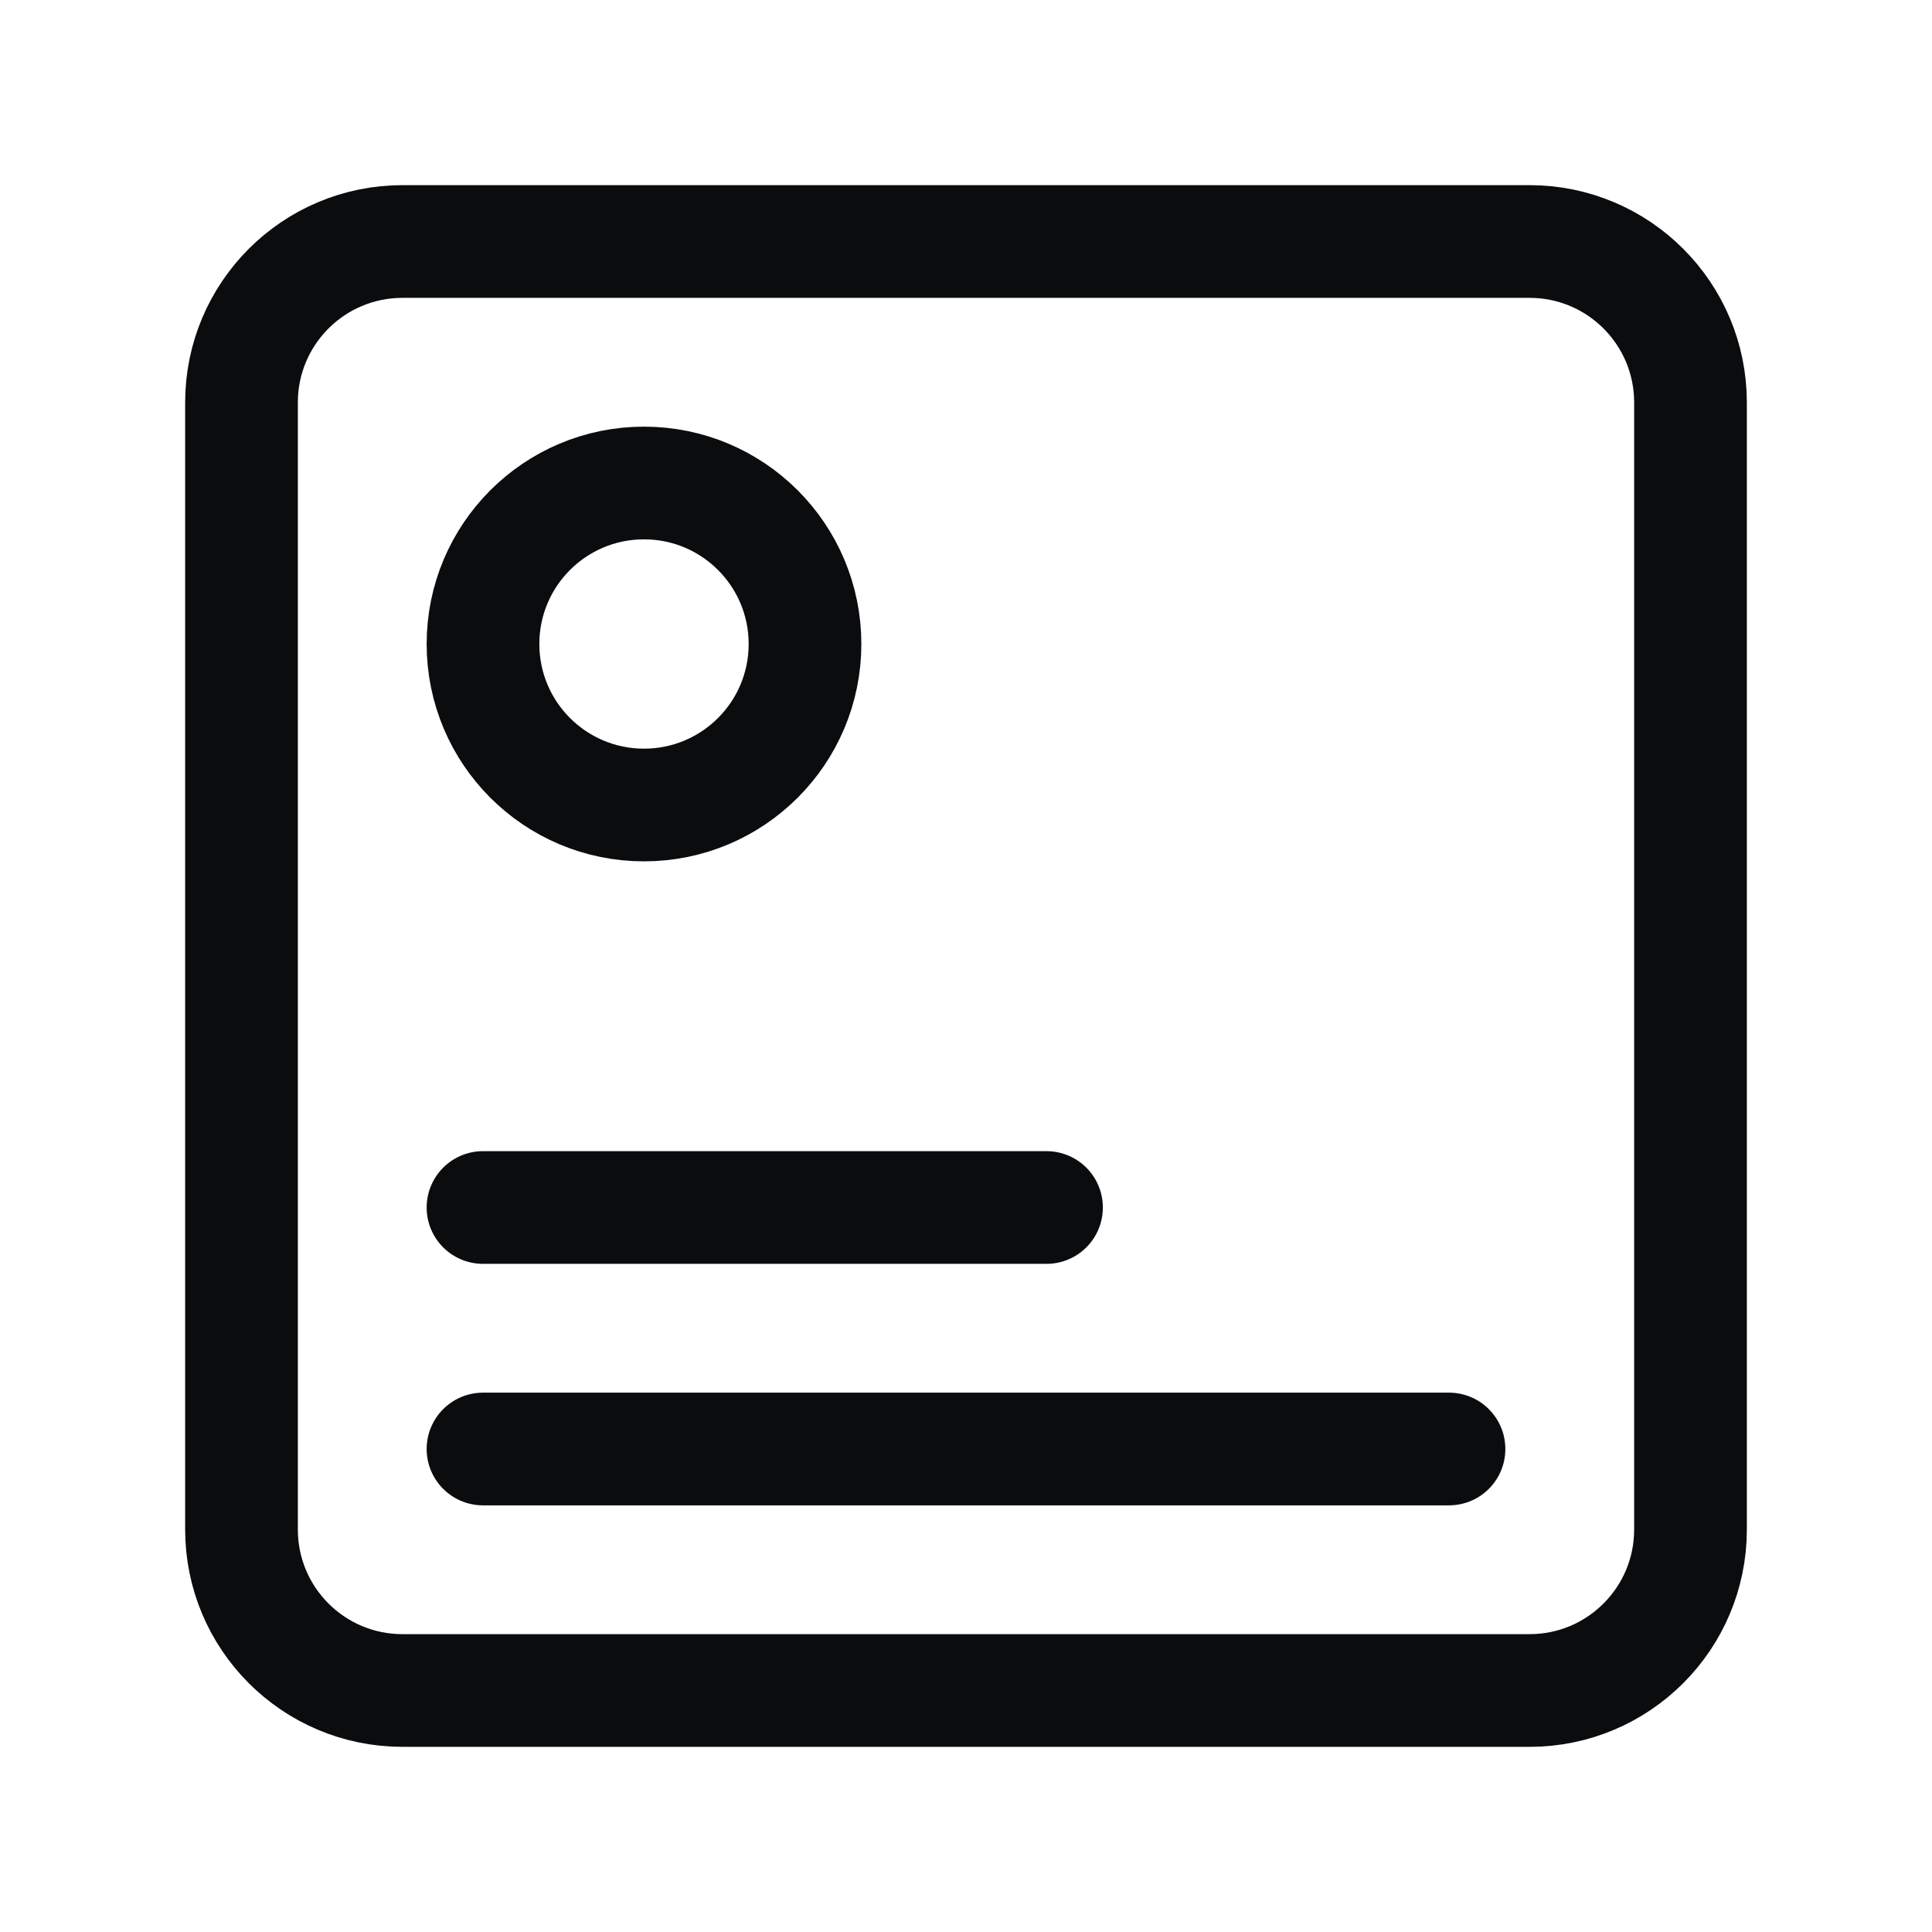
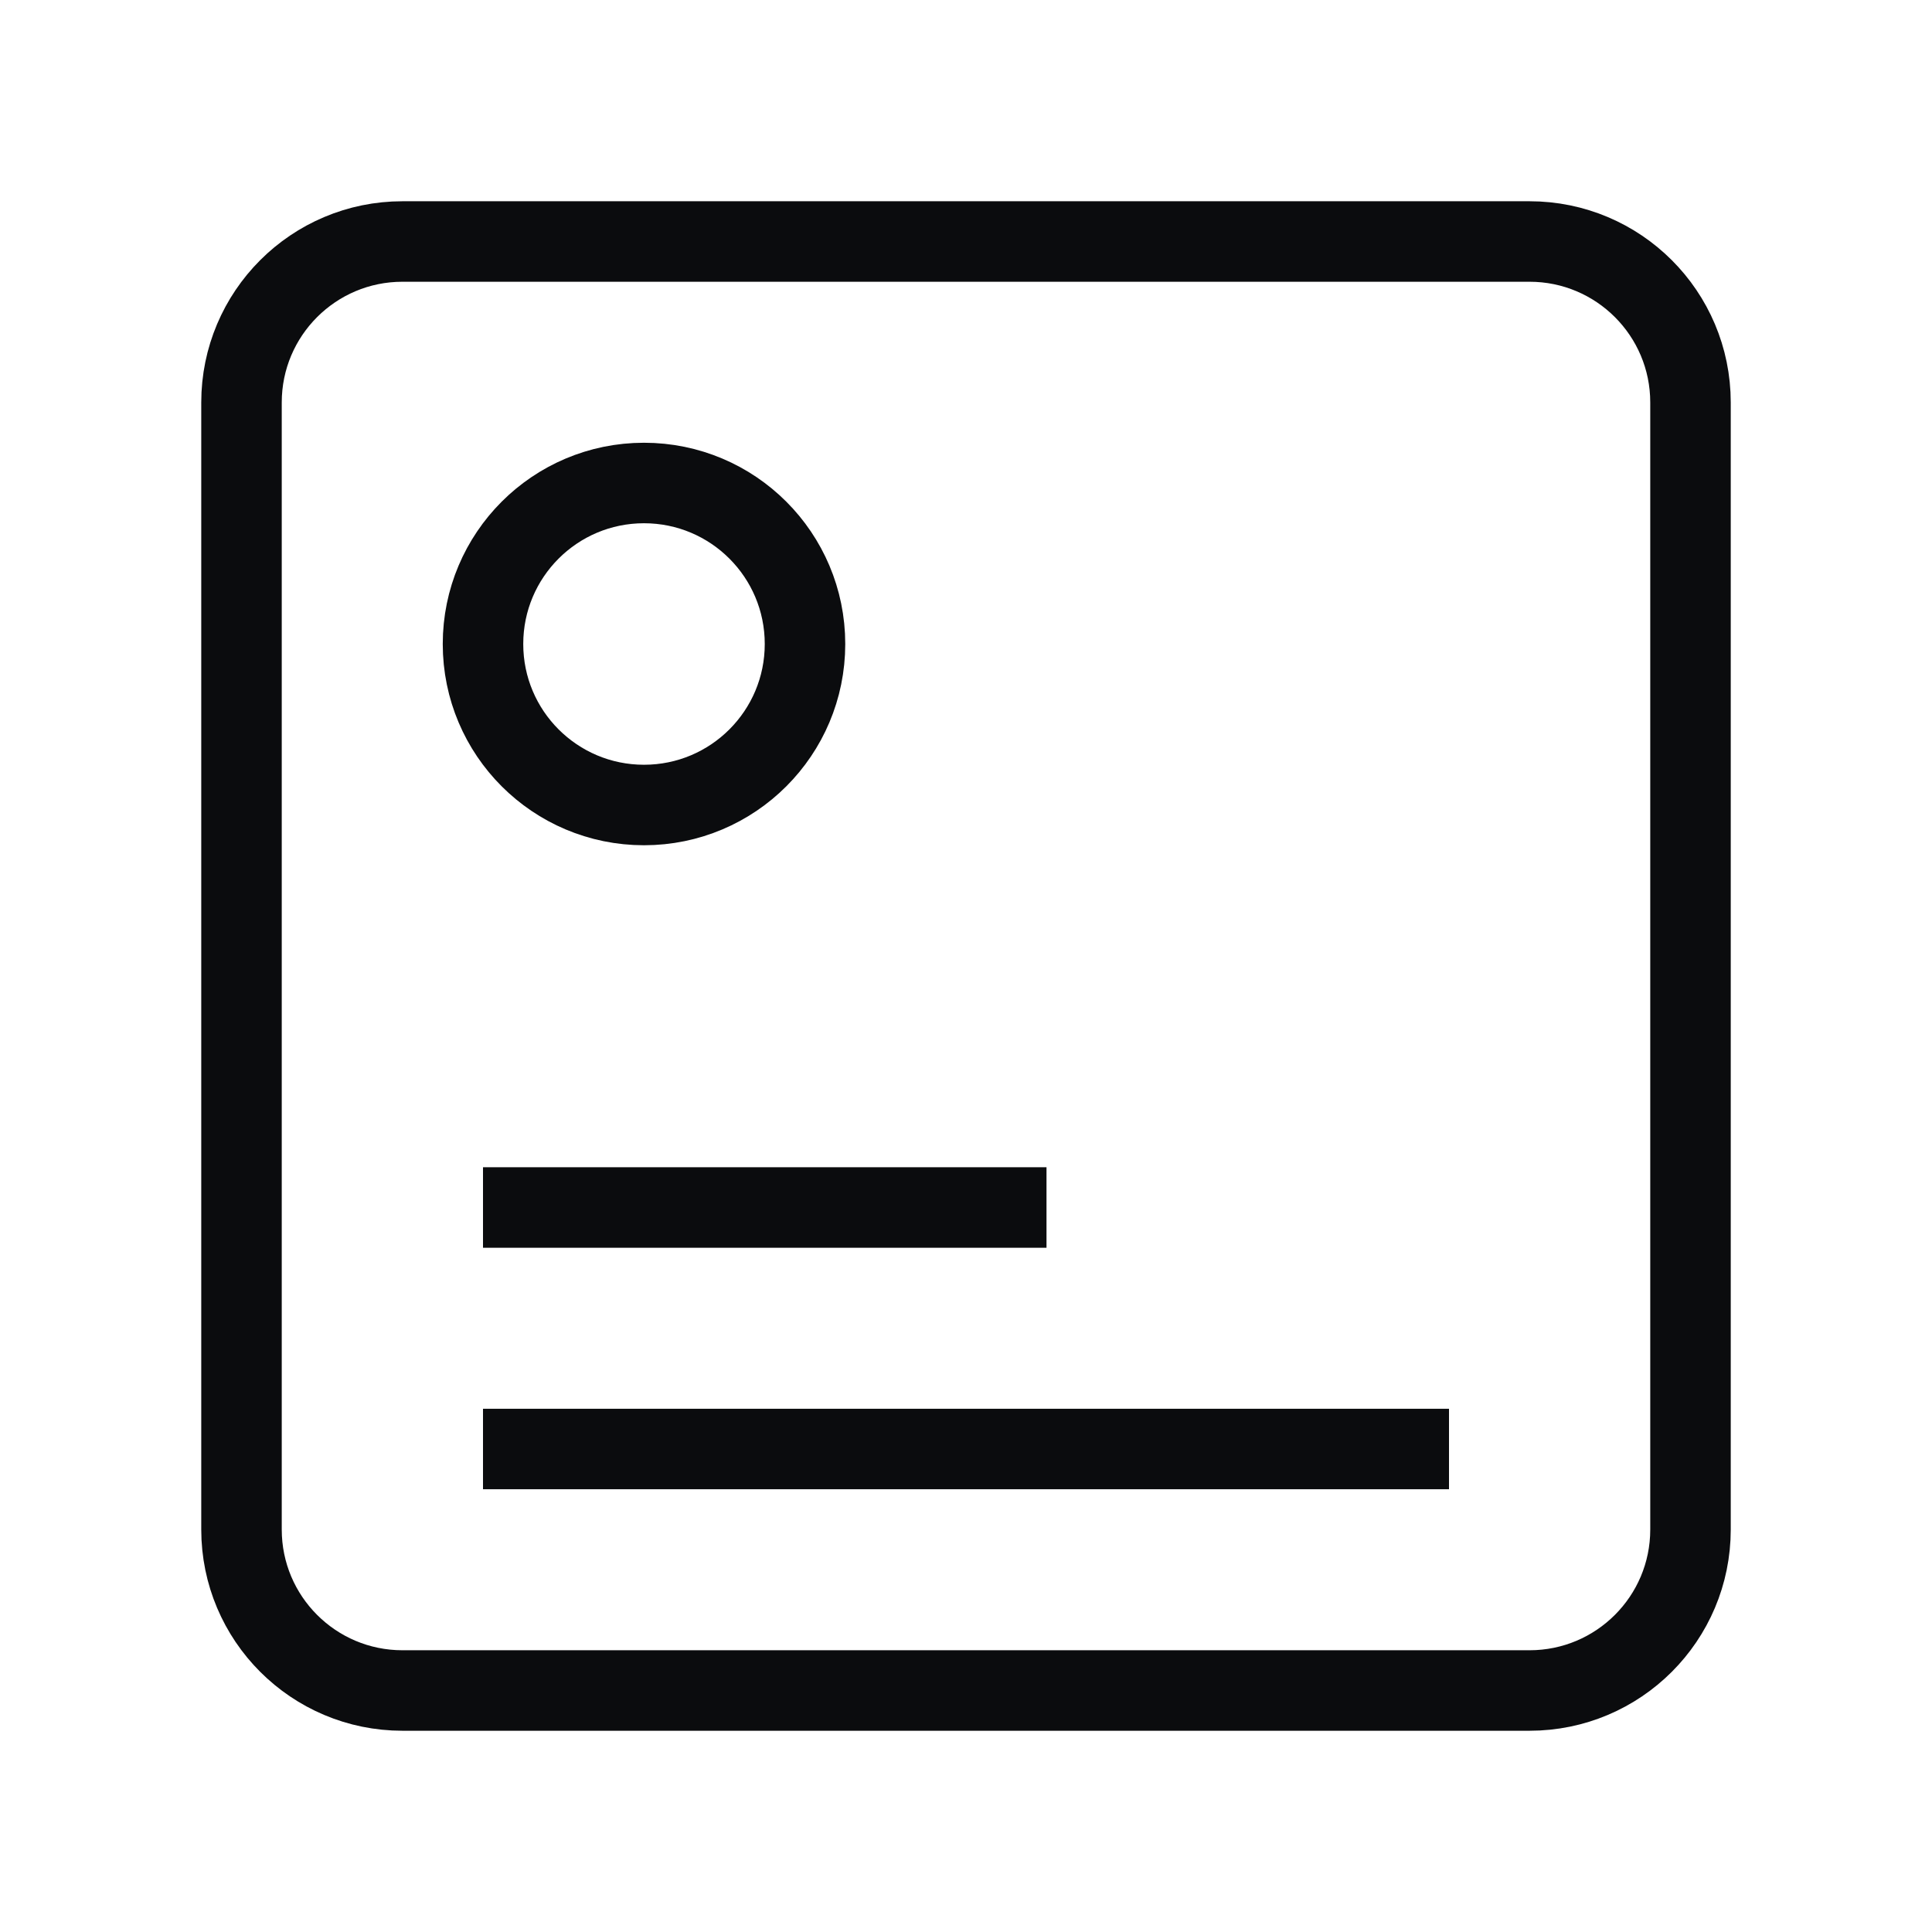
<svg xmlns="http://www.w3.org/2000/svg" width="24" height="24" viewBox="0 0 24 24" fill="none">
-   <path d="M6 15H13M6 18H18M21 5V19C21 20.105 20.105 21 19 21H5C3.895 21 3 20.105 3 19V5C3 3.895 3.895 3 5 3H19C20.105 3 21 3.895 21 5ZM8 10V10C9.105 10 10 9.105 10 8V8C10 6.895 9.105 6 8 6V6C6.895 6 6 6.895 6 8V8C6 9.105 6.895 10 8 10Z" stroke="#0B0C0E" stroke-width="1.4" stroke-linecap="round" />
+   <path d="M6 15H13M6 18H18M21 5V19C21 20.105 20.105 21 19 21H5C3.895 21 3 20.105 3 19V5C3 3.895 3.895 3 5 3H19C20.105 3 21 3.895 21 5ZM8 10V10C9.105 10 10 9.105 10 8V8C10 6.895 9.105 6 8 6V6C6.895 6 6 6.895 6 8V8C6 9.105 6.895 10 8 10Z" stroke="#0B0C0E" strokeWidth="1.4" strokeLinecap="round" />
</svg>
